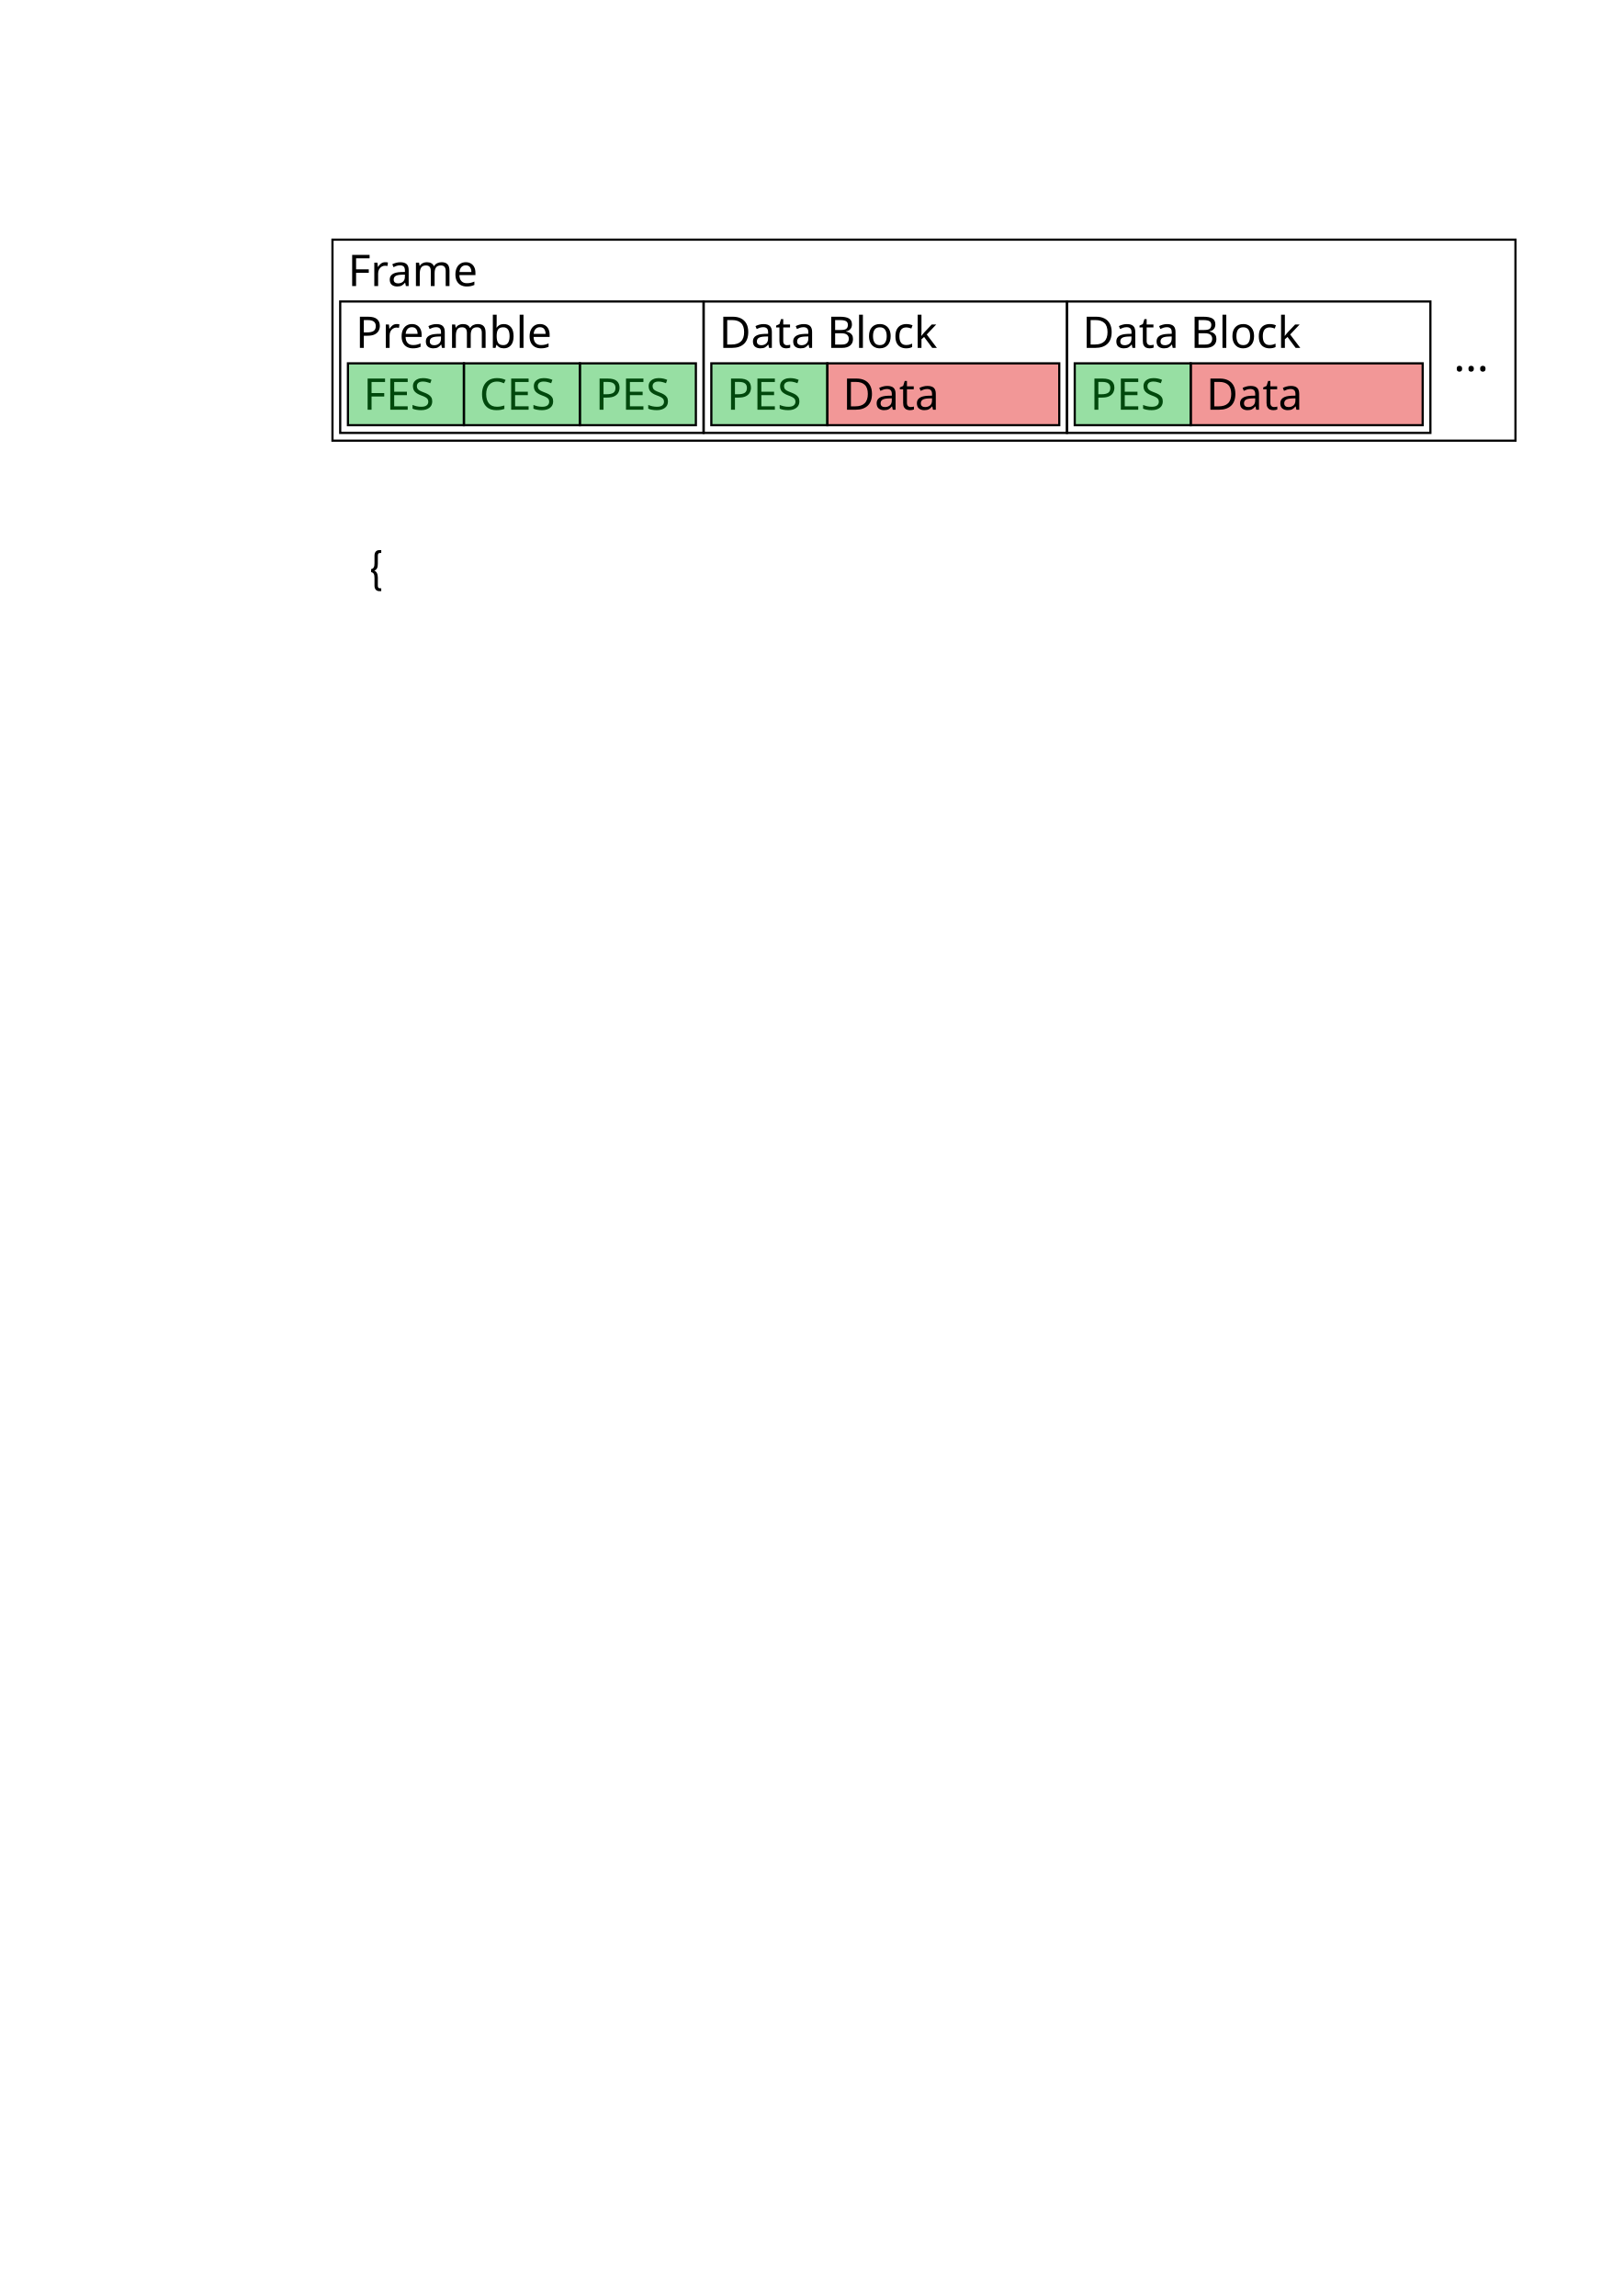
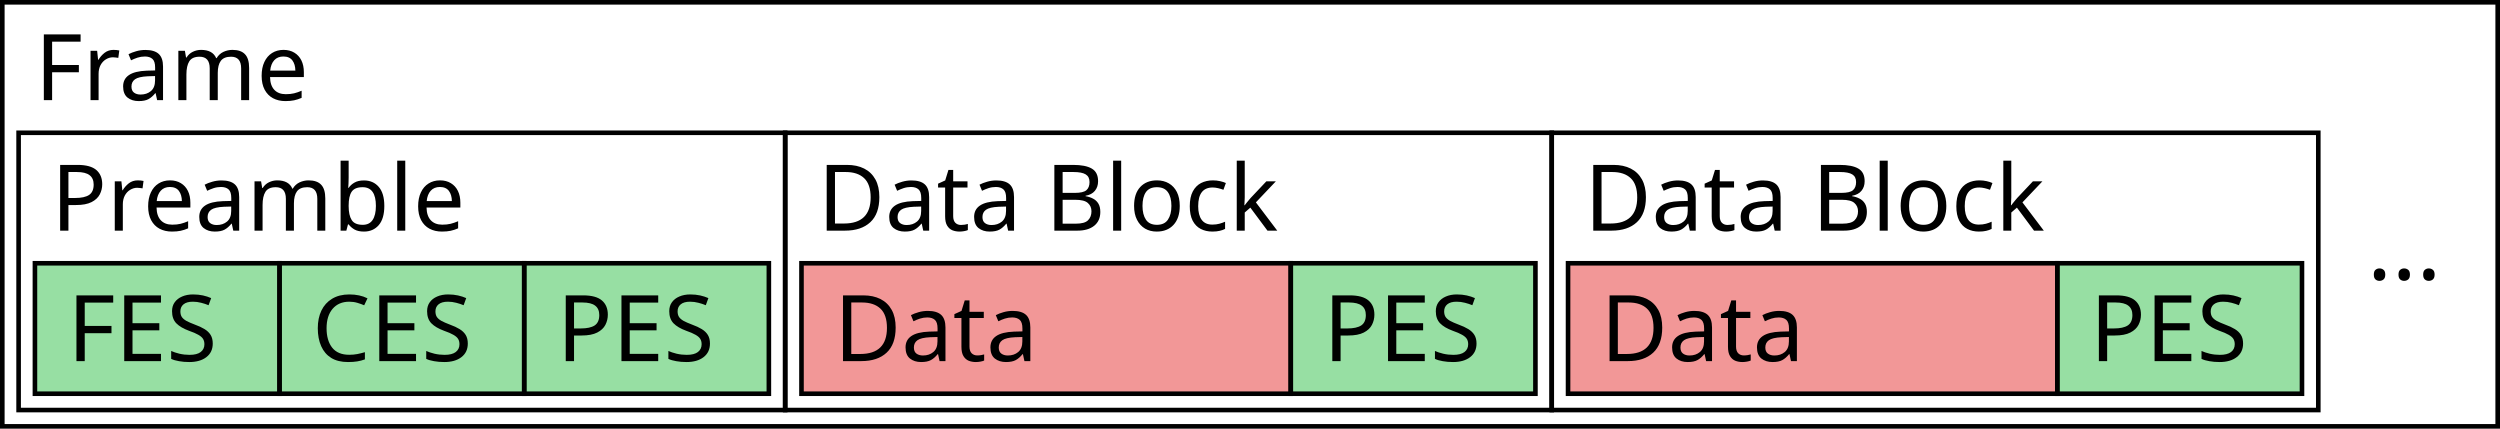
- <svg xmlns="http://www.w3.org/2000/svg" xmlns:xlink="http://www.w3.org/1999/xlink" width="744.094" height="1052.362" id="svg12390" version="1.1">
+ <svg xmlns="http://www.w3.org/2000/svg" xmlns:xlink="http://www.w3.org/1999/xlink" width="543.126" height="93.126" id="svg12390" version="1.1">
  <defs id="defs12392" />
-   <g id="layer1">
-     <text xml:space="preserve" style="font-size:20px;font-style:normal;font-variant:normal;font-weight:normal;font-stretch:normal;line-height:125%;letter-spacing:0px;word-spacing:0px;fill:#000000;fill-opacity:1;stroke:none;font-family:cmr10;-inkscape-font-specification:cmr10" x="166.535" y="187.795" id="text12418">
-       <tspan id="tspan12420" x="166.535" y="187.795">FES</tspan>
+   <g id="layer1" transform="translate(-151.8622,-109.3425)">
+     <rect style="color:#000000;fill:#00b21e;fill-opacity:0.408;stroke:#000000;stroke-width:1;stroke-linecap:butt;stroke-linejoin:miter;stroke-miterlimit:4;stroke-opacity:1;stroke-dasharray:none;stroke-dashoffset:0;marker:none;visibility:visible;display:inline;overflow:visible;enable-background:accumulate" id="rect12438" width="53.15" height="28.346" x="159.449" y="166.535" />
+     <rect style="color:#000000;fill:none;stroke:#000000;stroke-width:1;stroke-linecap:butt;stroke-linejoin:miter;stroke-miterlimit:4;stroke-opacity:1;stroke-dasharray:none;stroke-dashoffset:0;marker:none;visibility:visible;display:inline;overflow:visible;enable-background:accumulate" id="rect13002" width="166.535" height="60.236" x="155.906" y="138.189" />
+     <text xml:space="preserve" style="font-size:20px;font-style:normal;font-variant:normal;font-weight:normal;font-stretch:normal;line-height:125%;letter-spacing:0px;word-spacing:0px;fill:#000000;fill-opacity:1;stroke:none;font-family:cmr10;-inkscape-font-specification:cmr10" x="162.992" y="159.449" id="text13004">
+       <tspan id="tspan13006" x="162.992" y="159.449">Preamble</tspan>
    </text>
-     <rect style="color:#000000;fill:#00b21e;stroke:#000000;stroke-width:1;stroke-linecap:butt;stroke-linejoin:miter;stroke-miterlimit:4;stroke-opacity:1;stroke-dasharray:none;stroke-dashoffset:0;marker:none;visibility:visible;display:inline;overflow:visible;enable-background:accumulate;fill-opacity:0.408" id="rect12438" width="53.15" height="28.346" x="159.449" y="166.535" />
+     <text xml:space="preserve" style="font-size:20px;font-style:normal;font-variant:normal;font-weight:normal;font-stretch:normal;line-height:125%;letter-spacing:0px;word-spacing:0px;fill:#000000;fill-opacity:1;stroke:none;font-family:cmr10;-inkscape-font-specification:cmr10" x="666.142" y="170.079" id="text13060">
+       <tspan id="tspan13062" x="666.142" y="170.079">...</tspan>
+     </text>
+     <use x="0" y="0" xlink:href="#rect12438" id="use13123" transform="translate(53.1496,-4.6857699e-6)" width="744.094" height="1052.362" />
+     <use x="0" y="0" xlink:href="#use13123" id="use13125" transform="translate(53.14961,0)" width="744.094" height="1052.362" />
+     <rect style="color:#000000;fill:none;stroke:#000000;stroke-width:1;stroke-linecap:butt;stroke-linejoin:miter;stroke-miterlimit:4;stroke-opacity:1;stroke-dasharray:none;stroke-dashoffset:0;marker:none;visibility:visible;display:inline;overflow:visible;enable-background:accumulate" id="rect13144" width="542.126" height="92.126" x="152.362" y="109.843" />
+     <text xml:space="preserve" style="font-size:20px;font-style:normal;font-variant:normal;font-weight:normal;font-stretch:normal;line-height:125%;letter-spacing:0px;word-spacing:0px;fill:#000000;fill-opacity:1;stroke:none;font-family:cmr10;-inkscape-font-specification:cmr10" x="159.449" y="131.102" id="text13146">
+       <tspan id="tspan13148" x="159.449" y="131.102">Frame</tspan>
+     </text>
+     <g id="g3044">
+       <text id="text12430" y="159.449" x="329.528" style="font-size:20px;font-style:normal;font-variant:normal;font-weight:normal;font-stretch:normal;line-height:125%;letter-spacing:0px;word-spacing:0px;fill:#000000;fill-opacity:1;stroke:none;font-family:cmr10;-inkscape-font-specification:cmr10" xml:space="preserve">
+         <tspan y="159.449" x="329.528" id="tspan12432">Data Block</tspan>
+       </text>
+       <rect y="138.189" x="322.441" height="60.236" width="166.535" id="rect13002-0" style="color:#000000;fill:none;stroke:#000000;stroke-width:1;stroke-linecap:butt;stroke-linejoin:miter;stroke-miterlimit:4;stroke-opacity:1;stroke-dasharray:none;stroke-dashoffset:0;marker:none;visibility:visible;display:inline;overflow:visible;enable-background:accumulate" />
+       <g transform="translate(-53.1496,-6.0160479e-6)" id="g3035">
+         <rect style="color:#000000;fill:#e00000;fill-opacity:0.408;stroke:#000000;stroke-width:1;stroke-linecap:butt;stroke-linejoin:miter;stroke-miterlimit:4;stroke-opacity:1;stroke-dasharray:none;stroke-dashoffset:0;marker:none;visibility:visible;display:inline;overflow:visible;enable-background:accumulate" id="rect13043" width="106.299" height="28.346" x="379.134" y="166.535" />
+         <text xml:space="preserve" style="font-size:20px;font-style:normal;font-variant:normal;font-weight:normal;font-stretch:normal;line-height:125%;letter-spacing:0px;word-spacing:0px;fill:#000000;fill-opacity:1;stroke:none;font-family:cmr10;-inkscape-font-specification:cmr10" x="386.22" y="187.795" id="text13045">
+           <tspan id="tspan13047" x="386.22" y="187.795">Data</tspan>
+         </text>
+       </g>
+       <g transform="translate(106.2992,0)" id="g3040">
+         <use x="0" y="0" xlink:href="#use13125" id="use13127" transform="translate(60.23623,-1.330278e-6)" width="744.094" height="1052.362" />
+         <use x="0" y="0" xlink:href="#text12426" id="use13119" transform="translate(60.23621,-4.0850302e-6)" width="744.094" height="1052.362" />
+       </g>
+     </g>
    <text xml:space="preserve" style="font-size:20px;font-style:normal;font-variant:normal;font-weight:normal;font-stretch:normal;line-height:125%;letter-spacing:0px;word-spacing:0px;fill:#000000;fill-opacity:1;stroke:none;font-family:cmr10;-inkscape-font-specification:cmr10" x="219.685" y="187.795" id="text12422">
      <tspan id="tspan12424" x="219.685" y="187.795">CES</tspan>
    </text>
    <text xml:space="preserve" style="font-size:20px;font-style:normal;font-variant:normal;font-weight:normal;font-stretch:normal;line-height:125%;letter-spacing:0px;word-spacing:0px;fill:#000000;fill-opacity:1;stroke:none;font-family:cmr10;-inkscape-font-specification:cmr10" x="272.835" y="187.795" id="text12426">
      <tspan id="tspan12428" x="272.835" y="187.795">PES</tspan>
    </text>
-     <rect style="color:#000000;fill:none;stroke:#000000;stroke-width:1;stroke-linecap:butt;stroke-linejoin:miter;stroke-miterlimit:4;stroke-opacity:1;stroke-dasharray:none;stroke-dashoffset:0;marker:none;visibility:visible;display:inline;overflow:visible;enable-background:accumulate" id="rect13002" width="166.535" height="60.236" x="155.906" y="138.189" />
-     <text xml:space="preserve" style="font-size:20px;font-style:normal;font-variant:normal;font-weight:normal;font-stretch:normal;line-height:125%;letter-spacing:0px;word-spacing:0px;fill:#000000;fill-opacity:1;stroke:none;font-family:cmr10;-inkscape-font-specification:cmr10" x="162.992" y="159.449" id="text13004">
-       <tspan id="tspan13006" x="162.992" y="159.449">Preamble</tspan>
+     <text xml:space="preserve" style="font-size:20px;font-style:normal;font-variant:normal;font-weight:normal;font-stretch:normal;line-height:125%;letter-spacing:0px;word-spacing:0px;fill:#000000;fill-opacity:1;stroke:none;font-family:cmr10;-inkscape-font-specification:cmr10" x="166.535" y="187.795" id="text12418">
+       <tspan id="tspan12420" x="166.535" y="187.795">FES</tspan>
    </text>
-     <text xml:space="preserve" style="font-size:20px;font-style:normal;font-variant:normal;font-weight:normal;font-stretch:normal;line-height:125%;letter-spacing:0px;word-spacing:0px;fill:#000000;fill-opacity:1;stroke:none;font-family:cmr10;-inkscape-font-specification:cmr10" x="329.528" y="159.449" id="text12430">
-       <tspan id="tspan12432" x="329.528" y="159.449">Data Block</tspan>
-     </text>
-     <rect style="color:#000000;fill:none;stroke:#000000;stroke-width:1;stroke-linecap:butt;stroke-linejoin:miter;stroke-miterlimit:4;stroke-opacity:1;stroke-dasharray:none;stroke-dashoffset:0;marker:none;visibility:visible;display:inline;overflow:visible;enable-background:accumulate" id="rect13002-0" width="166.535" height="60.236" x="322.441" y="138.189" />
-     <rect style="color:#000000;fill:#e00000;stroke:#000000;stroke-width:1;stroke-linecap:butt;stroke-linejoin:miter;stroke-miterlimit:4;stroke-opacity:1;stroke-dasharray:none;stroke-dashoffset:0;marker:none;visibility:visible;display:inline;overflow:visible;enable-background:accumulate;fill-opacity:0.408" id="rect13043" width="106.299" height="28.346" x="379.134" y="166.535" />
-     <text xml:space="preserve" style="font-size:20px;font-style:normal;font-variant:normal;font-weight:normal;font-stretch:normal;line-height:125%;letter-spacing:0px;word-spacing:0px;fill:#000000;fill-opacity:1;stroke:none;font-family:cmr10;-inkscape-font-specification:cmr10" x="386.22" y="187.795" id="text13045">
-       <tspan id="tspan13047" x="386.22" y="187.795">Data</tspan>
-     </text>
-     <text xml:space="preserve" style="font-size:20px;font-style:normal;font-variant:normal;font-weight:normal;font-stretch:normal;line-height:125%;letter-spacing:0px;word-spacing:0px;fill:#000000;fill-opacity:1;stroke:none;font-family:cmr10;-inkscape-font-specification:cmr10" x="666.142" y="170.079" id="text13060">
-       <tspan id="tspan13062" x="666.142" y="170.079">...</tspan>
-     </text>
-     <use x="0" y="0" xlink:href="#text12426" id="use13119" transform="translate(60.23621,-4.0850302e-6)" width="744.094" height="1052.362" />
-     <use x="0" y="0" xlink:href="#rect12438" id="use13123" transform="translate(53.1496,-4.6857699e-6)" width="744.094" height="1052.362" />
-     <use x="0" y="0" xlink:href="#use13123" id="use13125" transform="translate(53.14961,0)" width="744.094" height="1052.362" />
-     <use x="0" y="0" xlink:href="#use13125" id="use13127" transform="translate(60.23623,0)" width="744.094" height="1052.362" />
-     <use x="0" y="0" xlink:href="#text12430" id="use13129" transform="translate(166.5354,0)" width="744.094" height="1052.362" />
-     <use x="0" y="0" xlink:href="#rect13002-0" id="use13131" transform="translate(166.5354,0)" width="744.094" height="1052.362" />
-     <use x="0" y="0" xlink:href="#rect13043" id="use13133" transform="translate(166.5354,0)" width="744.094" height="1052.362" />
-     <use x="0" y="0" xlink:href="#text13045" id="use13135" transform="translate(166.5354,0)" width="744.094" height="1052.362" />
-     <use x="0" y="0" xlink:href="#use13119" id="use13137" transform="translate(166.5354,0)" width="744.094" height="1052.362" />
-     <use x="0" y="0" xlink:href="#use13127" id="use13139" transform="translate(166.5354,0)" width="744.094" height="1052.362" />
-     <rect style="color:#000000;fill:none;stroke:#000000;stroke-width:1;stroke-linecap:butt;stroke-linejoin:miter;stroke-miterlimit:4;stroke-opacity:1;stroke-dasharray:none;stroke-dashoffset:0;marker:none;visibility:visible;display:inline;overflow:visible;enable-background:accumulate" id="rect13144" width="542.126" height="92.126" x="152.362" y="109.843" />
-     <text xml:space="preserve" style="font-size:20px;font-style:normal;font-variant:normal;font-weight:normal;font-stretch:normal;line-height:125%;letter-spacing:0px;word-spacing:0px;fill:#000000;fill-opacity:1;stroke:none;font-family:cmr10;-inkscape-font-specification:cmr10" x="159.449" y="131.102" id="text13146">
-       <tspan id="tspan13148" x="159.449" y="131.102">Frame</tspan>
-     </text>
-     <text xml:space="preserve" style="font-size:20px;font-style:normal;font-variant:normal;font-weight:normal;font-stretch:normal;line-height:125%;letter-spacing:0px;word-spacing:0px;fill:#000000;fill-opacity:1;stroke:none;font-family:Nimbus Sans L;-inkscape-font-specification:Nimbus Sans L" x="169.201" y="266.716" id="text13169">
-       <tspan id="tspan13171" x="169.201" y="266.716">{</tspan>
-     </text>
+     <use x="0" y="0" xlink:href="#g3044" id="use3056" transform="translate(166.5354,3.3554918e-6)" width="543.126" height="93.126" />
  </g>
</svg>
